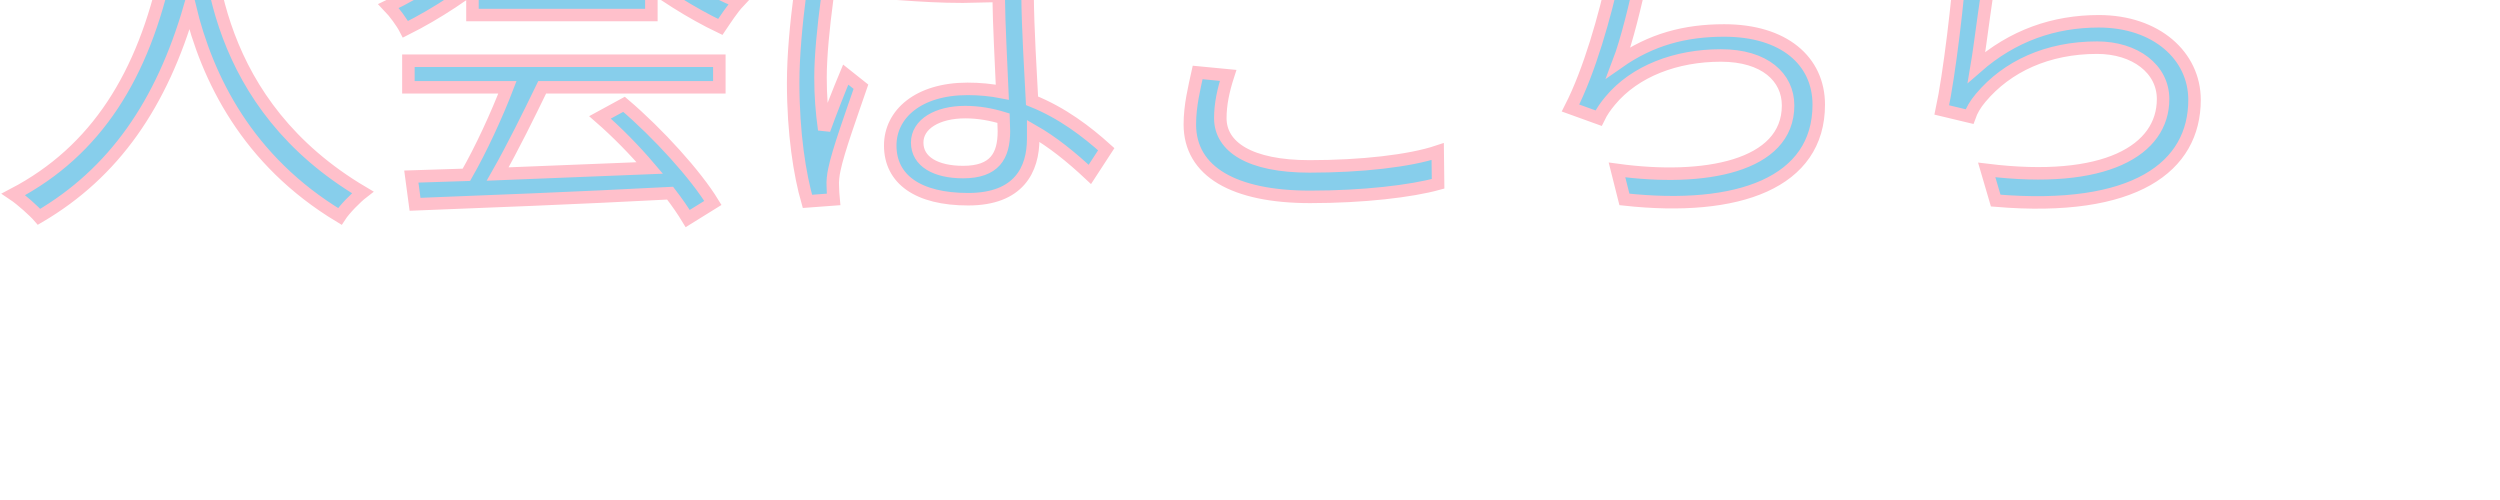
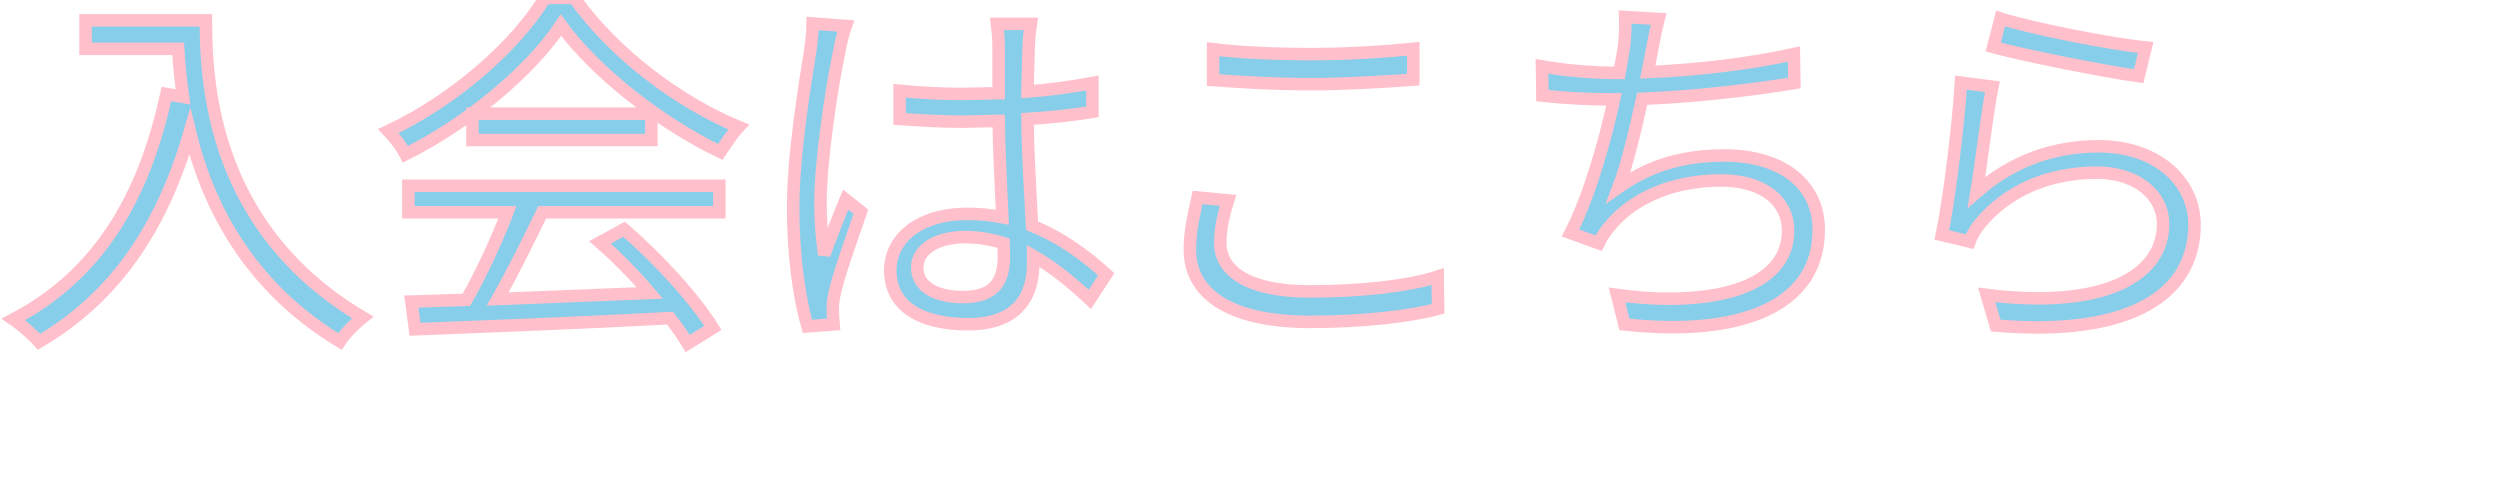
<svg xmlns="http://www.w3.org/2000/svg" width="200" height="40" viewBox="0 0 200 40">
-   <text x="0" y="15" font-family="Verdana" font-size="30" stroke="pink" fill="skyblue">
+   <text x="0" y="25" font-family="Verdana" font-size="30" stroke="pink" fill="skyblue">
     入会はこちら
  </text>
</svg>
